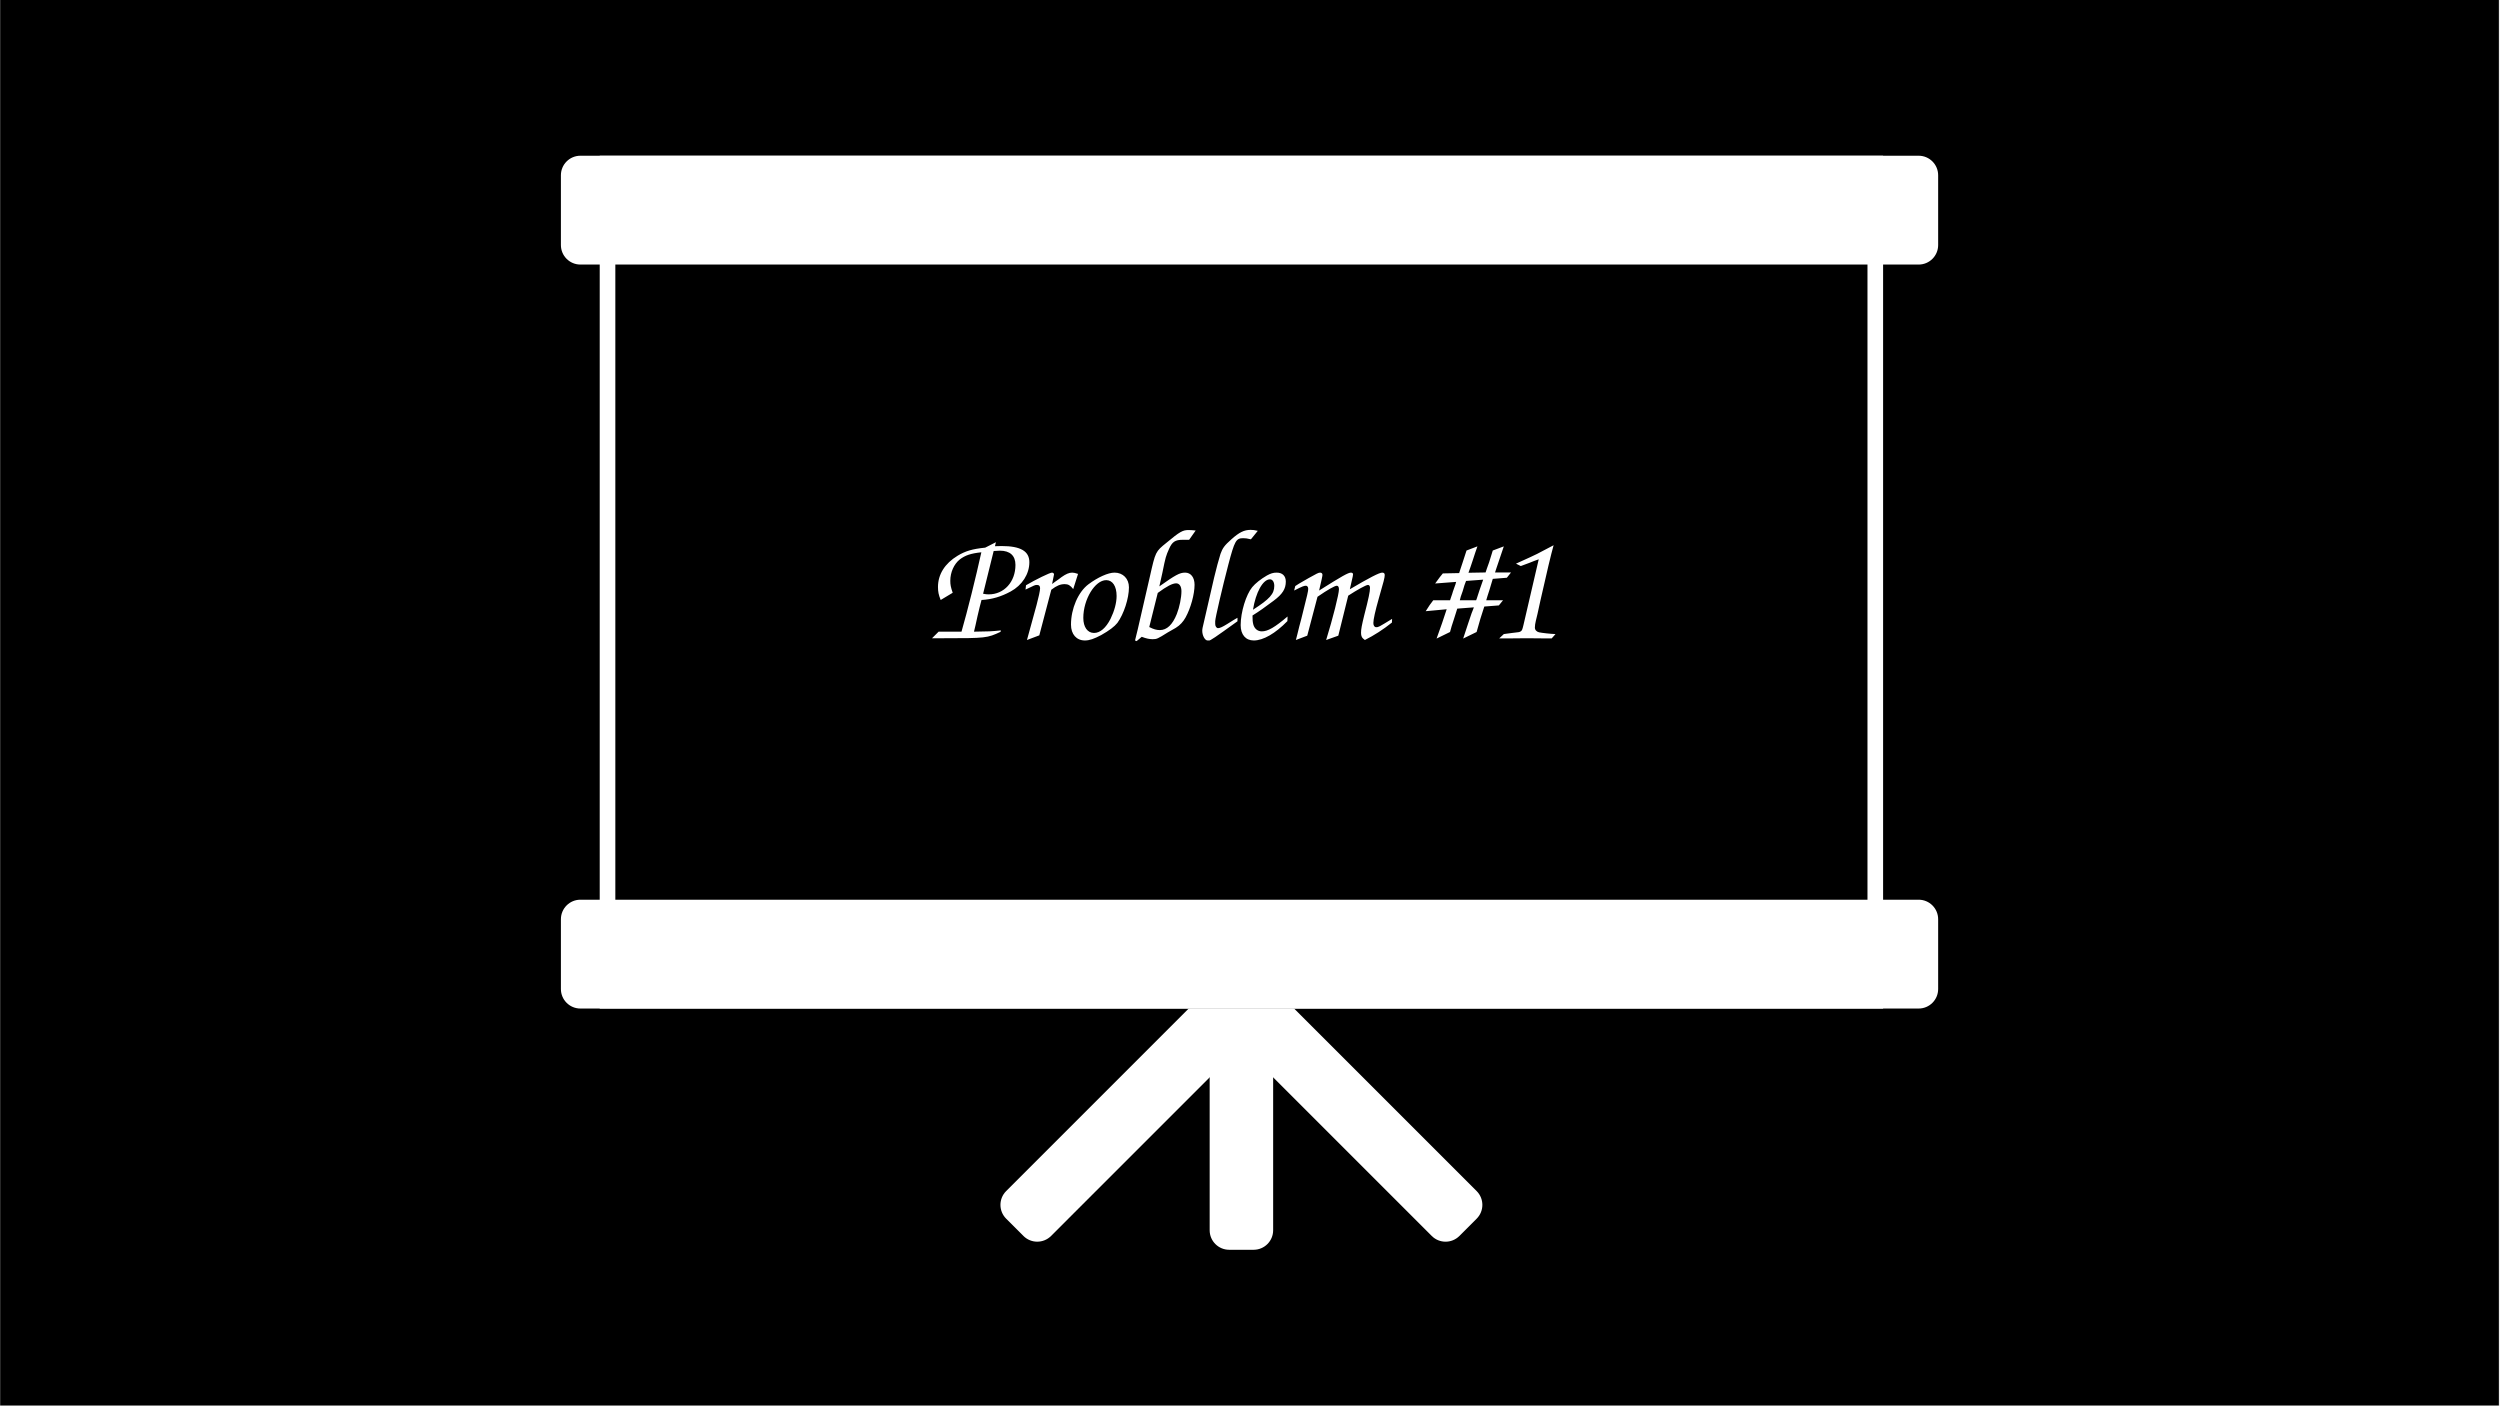
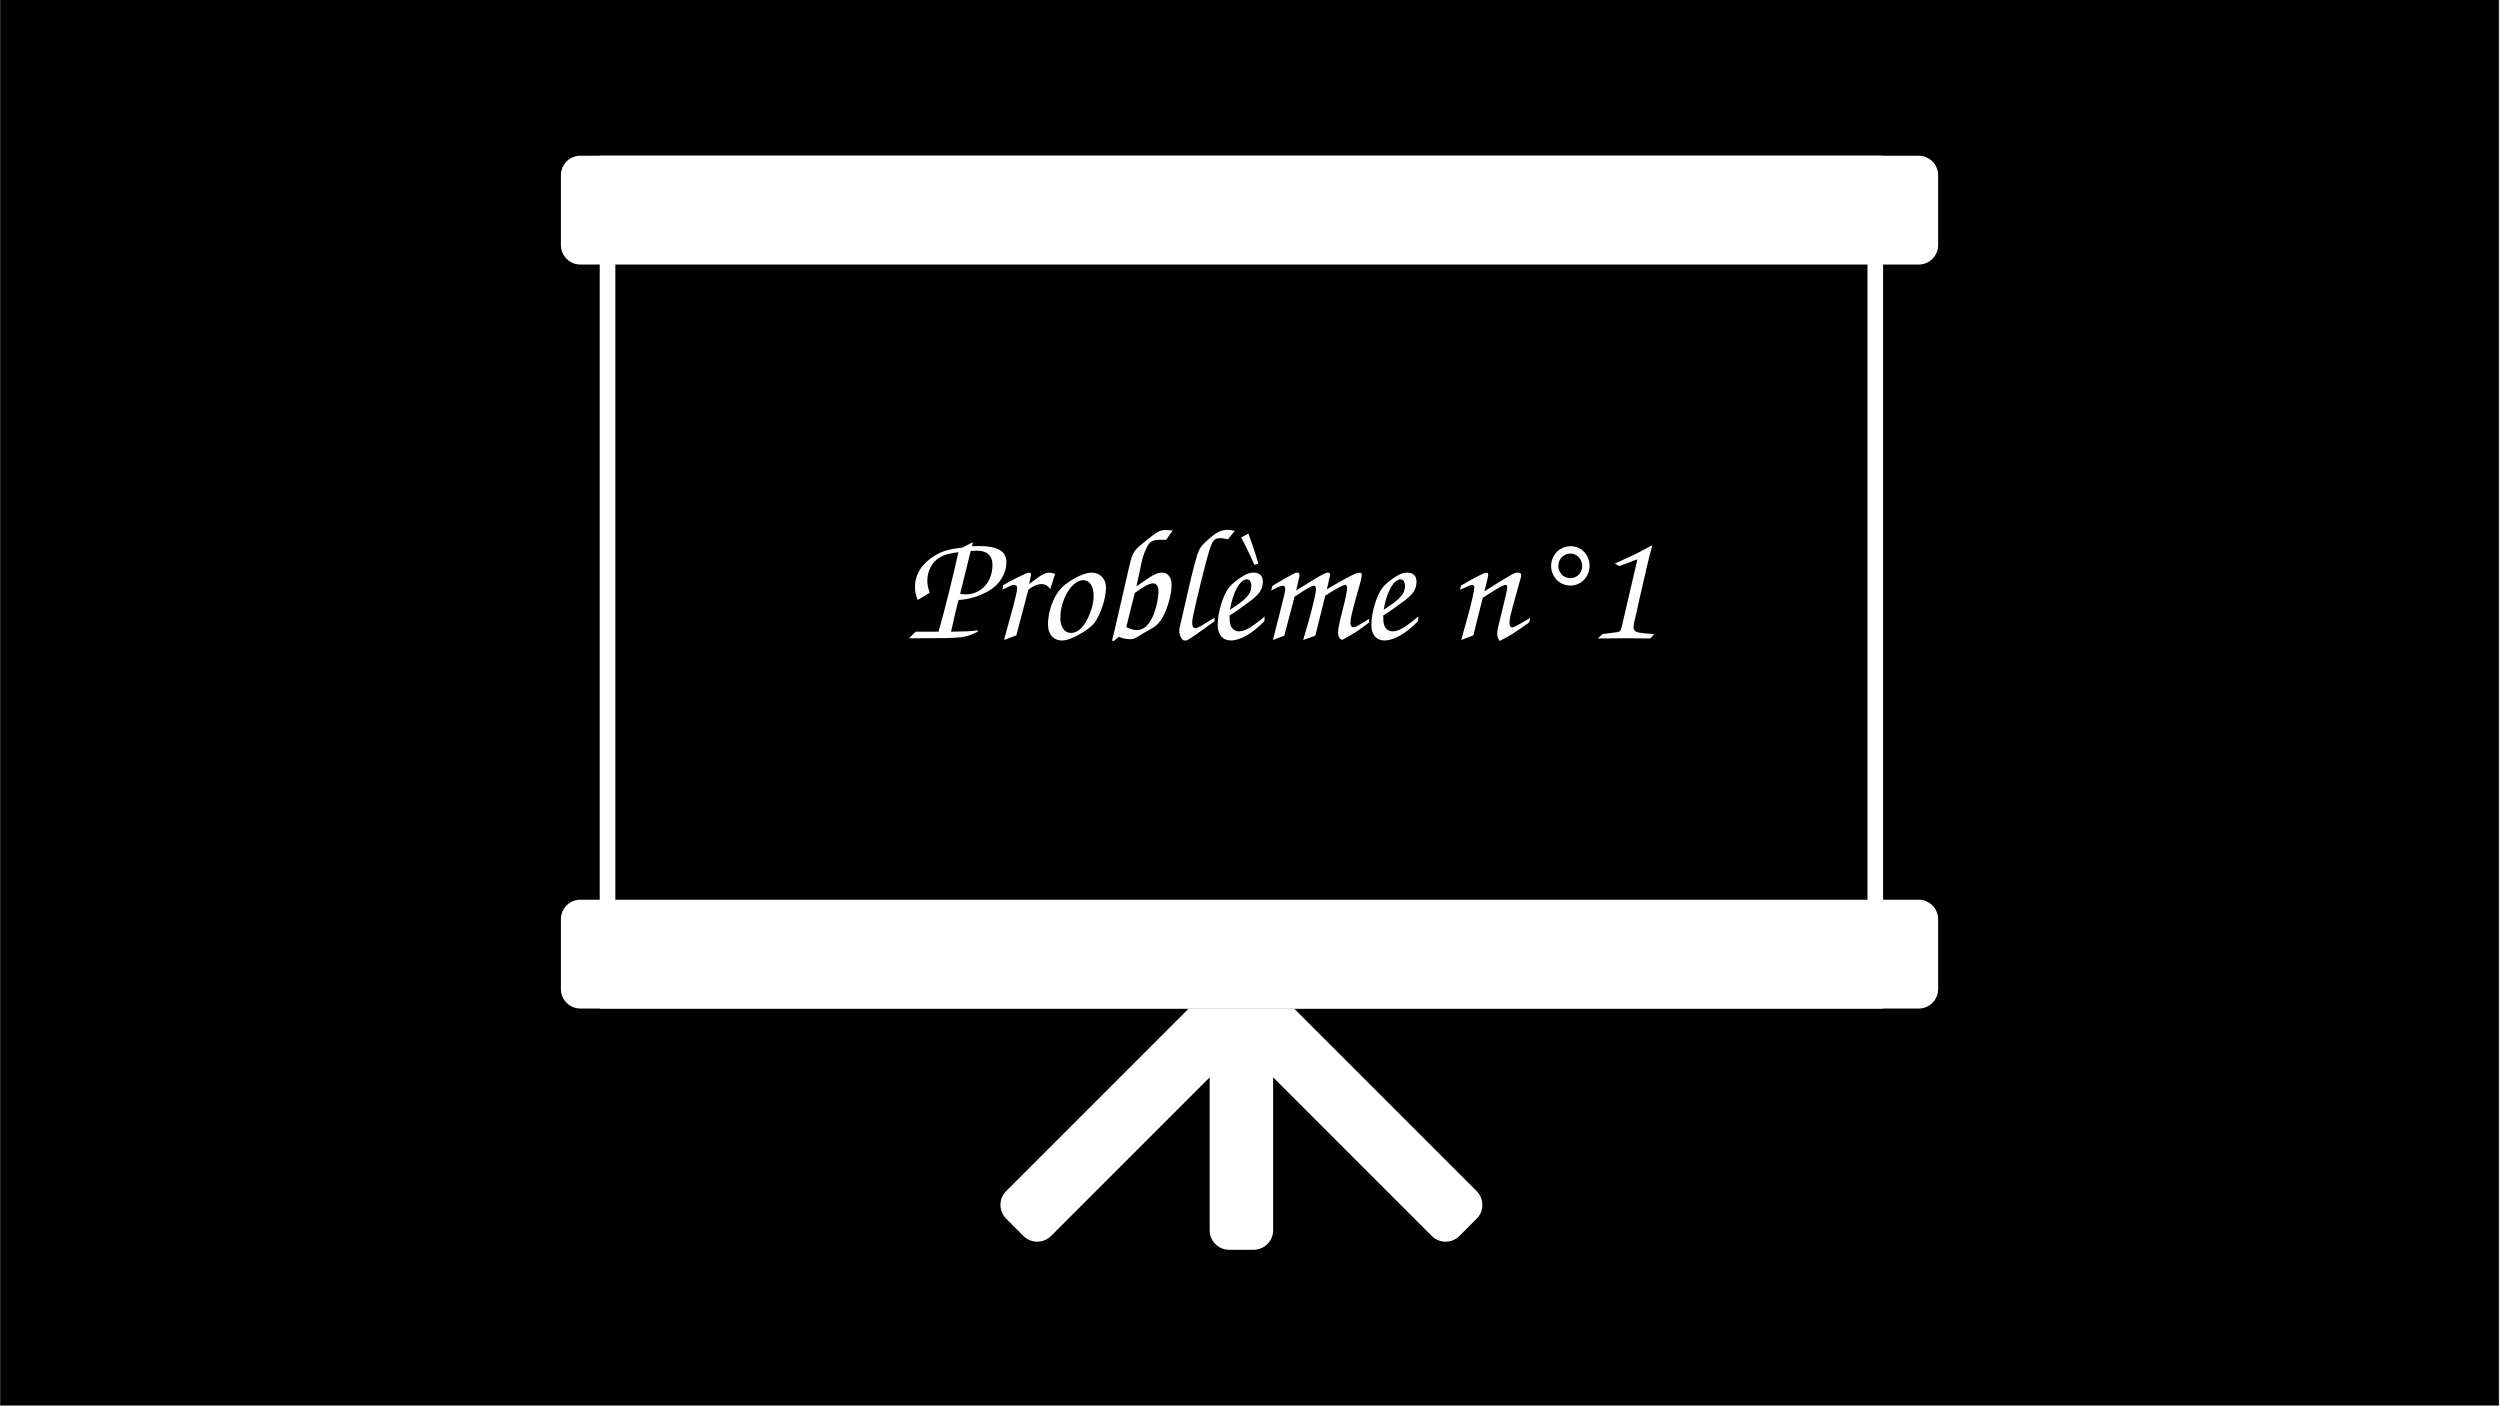
<svg xmlns="http://www.w3.org/2000/svg" width="100%" height="100%" viewBox="0 0 1921 1080" version="1.1" xml:space="preserve" style="fill-rule:evenodd;clip-rule:evenodd;stroke-linejoin:round;stroke-miterlimit:1.414;">
  <g transform="matrix(1,0,0,1,-2028,-1180)">
    <g id="projecteur" transform="matrix(1,0,0,1,-3881.87,1180)">
      <rect x="5910" y="0" width="1920" height="1080" />
      <g transform="matrix(1,0,0,1,-3.1169,23.1784)">
        <g transform="matrix(0.330986,0.330986,-0.457885,0.457885,6115.96,-1760.66)">
          <path d="M4972.8,1940.14C4972.8,1927.35 4958.45,1916.98 4940.76,1916.98C4928.01,1916.98 4913.38,1916.98 4900.63,1916.98C4882.93,1916.98 4868.59,1927.35 4868.59,1940.14C4868.59,2008.06 4868.59,2206.17 4868.59,2274.09C4868.59,2286.88 4882.93,2297.25 4900.63,2297.25C4913.38,2297.25 4928.01,2297.25 4940.76,2297.25C4958.45,2297.25 4972.8,2286.88 4972.8,2274.09C4972.8,2206.17 4972.8,2008.06 4972.8,1940.14Z" style="fill:white;" />
        </g>
        <g transform="matrix(0.330986,-0.330986,0.457885,0.457885,4360.45,1496.71)">
          <path d="M4972.8,1940.14C4972.8,1927.35 4958.45,1916.98 4940.76,1916.98C4928.01,1916.98 4913.38,1916.98 4900.63,1916.98C4882.93,1916.98 4868.59,1927.35 4868.59,1940.14C4868.59,2008.06 4868.59,2206.17 4868.59,2274.09C4868.59,2286.88 4882.93,2297.25 4900.63,2297.25C4913.38,2297.25 4928.01,2297.25 4940.76,2297.25C4958.45,2297.25 4972.8,2286.88 4972.8,2274.09C4972.8,2206.17 4972.8,2008.06 4972.8,1940.14Z" style="fill:white;" />
        </g>
        <g transform="matrix(0.468085,2.77556e-17,0,0.487442,4563.58,-182.626)">
          <path d="M4972.8,1947.75C4972.8,1930.76 4958.45,1916.98 4940.76,1916.98C4928.01,1916.98 4913.38,1916.98 4900.63,1916.98C4882.93,1916.98 4868.59,1930.76 4868.59,1947.75C4868.59,2019.1 4868.59,2195.14 4868.59,2266.48C4868.59,2283.48 4882.93,2297.25 4900.63,2297.25C4913.38,2297.25 4928.01,2297.25 4940.76,2297.25C4958.45,2297.25 4972.8,2283.48 4972.8,2266.48C4972.8,2195.14 4972.8,2019.1 4972.8,1947.75Z" style="fill:white;" />
        </g>
        <g transform="matrix(1,0,0,1.56761,1952.83,-2359.98)">
          <rect x="4420.98" y="1567.02" width="986.148" height="418.024" />
          <path d="M5407.13,1985.05L4420.98,1985.05L4420.98,1567.02L5407.13,1567.02L5407.13,1985.05ZM4432.98,1574.68L4432.98,1977.39L5395.13,1977.39L5395.13,1574.68L4432.98,1574.68Z" style="fill:white;" />
        </g>
        <g transform="matrix(1.07315,0,0,1.13147,1614.69,-1515.33)">
          <path d="M5393.07,1437.79C5393.07,1430.47 5386.82,1424.53 5379.1,1424.53C5268.19,1424.53 4531.81,1424.53 4420.9,1424.53C4413.18,1424.53 4406.93,1430.47 4406.93,1437.79C4406.93,1451.19 4406.93,1471.79 4406.93,1485.19C4406.93,1492.51 4413.18,1498.44 4420.9,1498.44C4531.81,1498.44 5268.19,1498.44 5379.1,1498.44C5386.82,1498.44 5393.07,1492.51 5393.07,1485.19C5393.07,1471.79 5393.07,1451.19 5393.07,1437.79Z" style="fill:white;" />
        </g>
        <g transform="matrix(1.07315,0,0,1.13147,1614.69,-943.66)">
          <path d="M5393.07,1437.79C5393.07,1430.47 5386.82,1424.53 5379.1,1424.53C5268.19,1424.53 4531.81,1424.53 4420.9,1424.53C4413.18,1424.53 4406.93,1430.47 4406.93,1437.79C4406.93,1451.19 4406.93,1471.79 4406.93,1485.19C4406.93,1492.51 4413.18,1498.44 4420.9,1498.44C4531.81,1498.44 5268.19,1498.44 5379.1,1498.44C5386.82,1498.44 5393.07,1492.51 5393.07,1485.19C5393.07,1471.79 5393.07,1451.19 5393.07,1437.79Z" style="fill:white;" />
        </g>
        <g transform="matrix(1,0,0,1,2257.83,-1300.24)">
-           <text x="4366.79px" y="1767.61px" style="font-family:'Boogaloo-Regular', 'Boogaloo', cursive;font-size:123px;fill:white;">Problem #1</text>
+           <text x="4349.14px" y="1767.61px" style="font-family:'Boogaloo-Regular', 'Boogaloo', cursive;font-size:123px;fill:white;">Problème n°1</text>
        </g>
      </g>
    </g>
  </g>
</svg>
